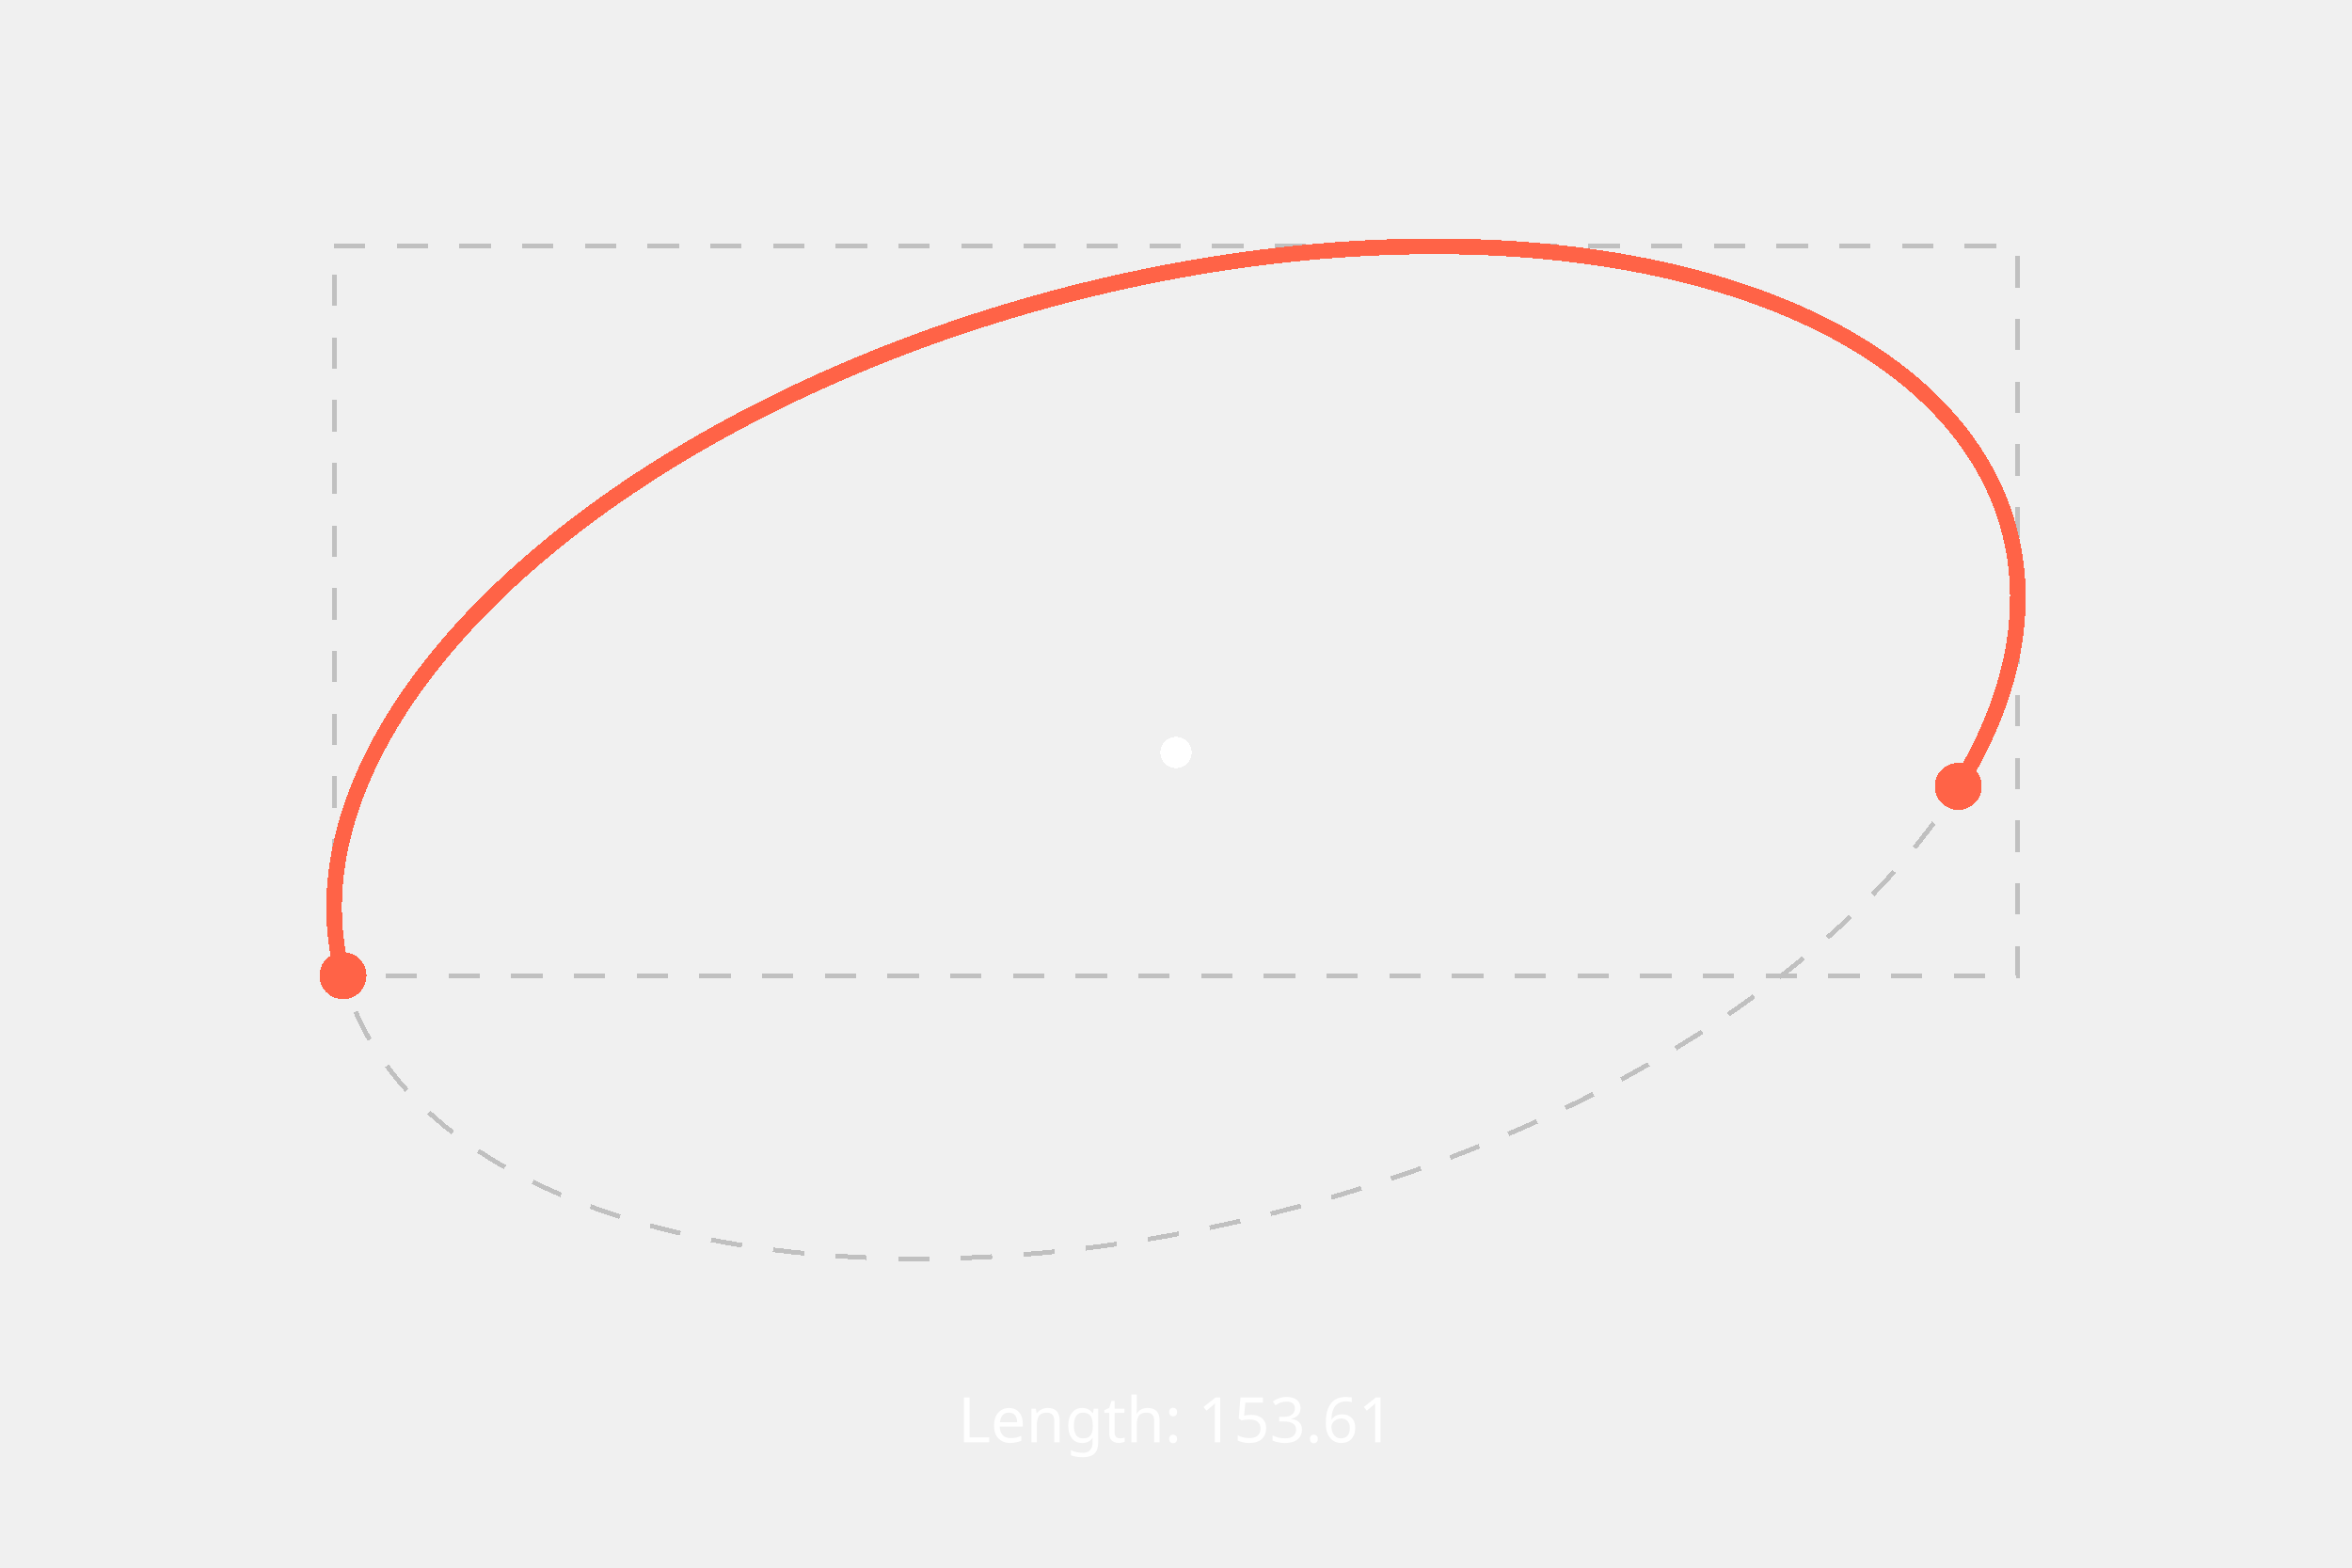
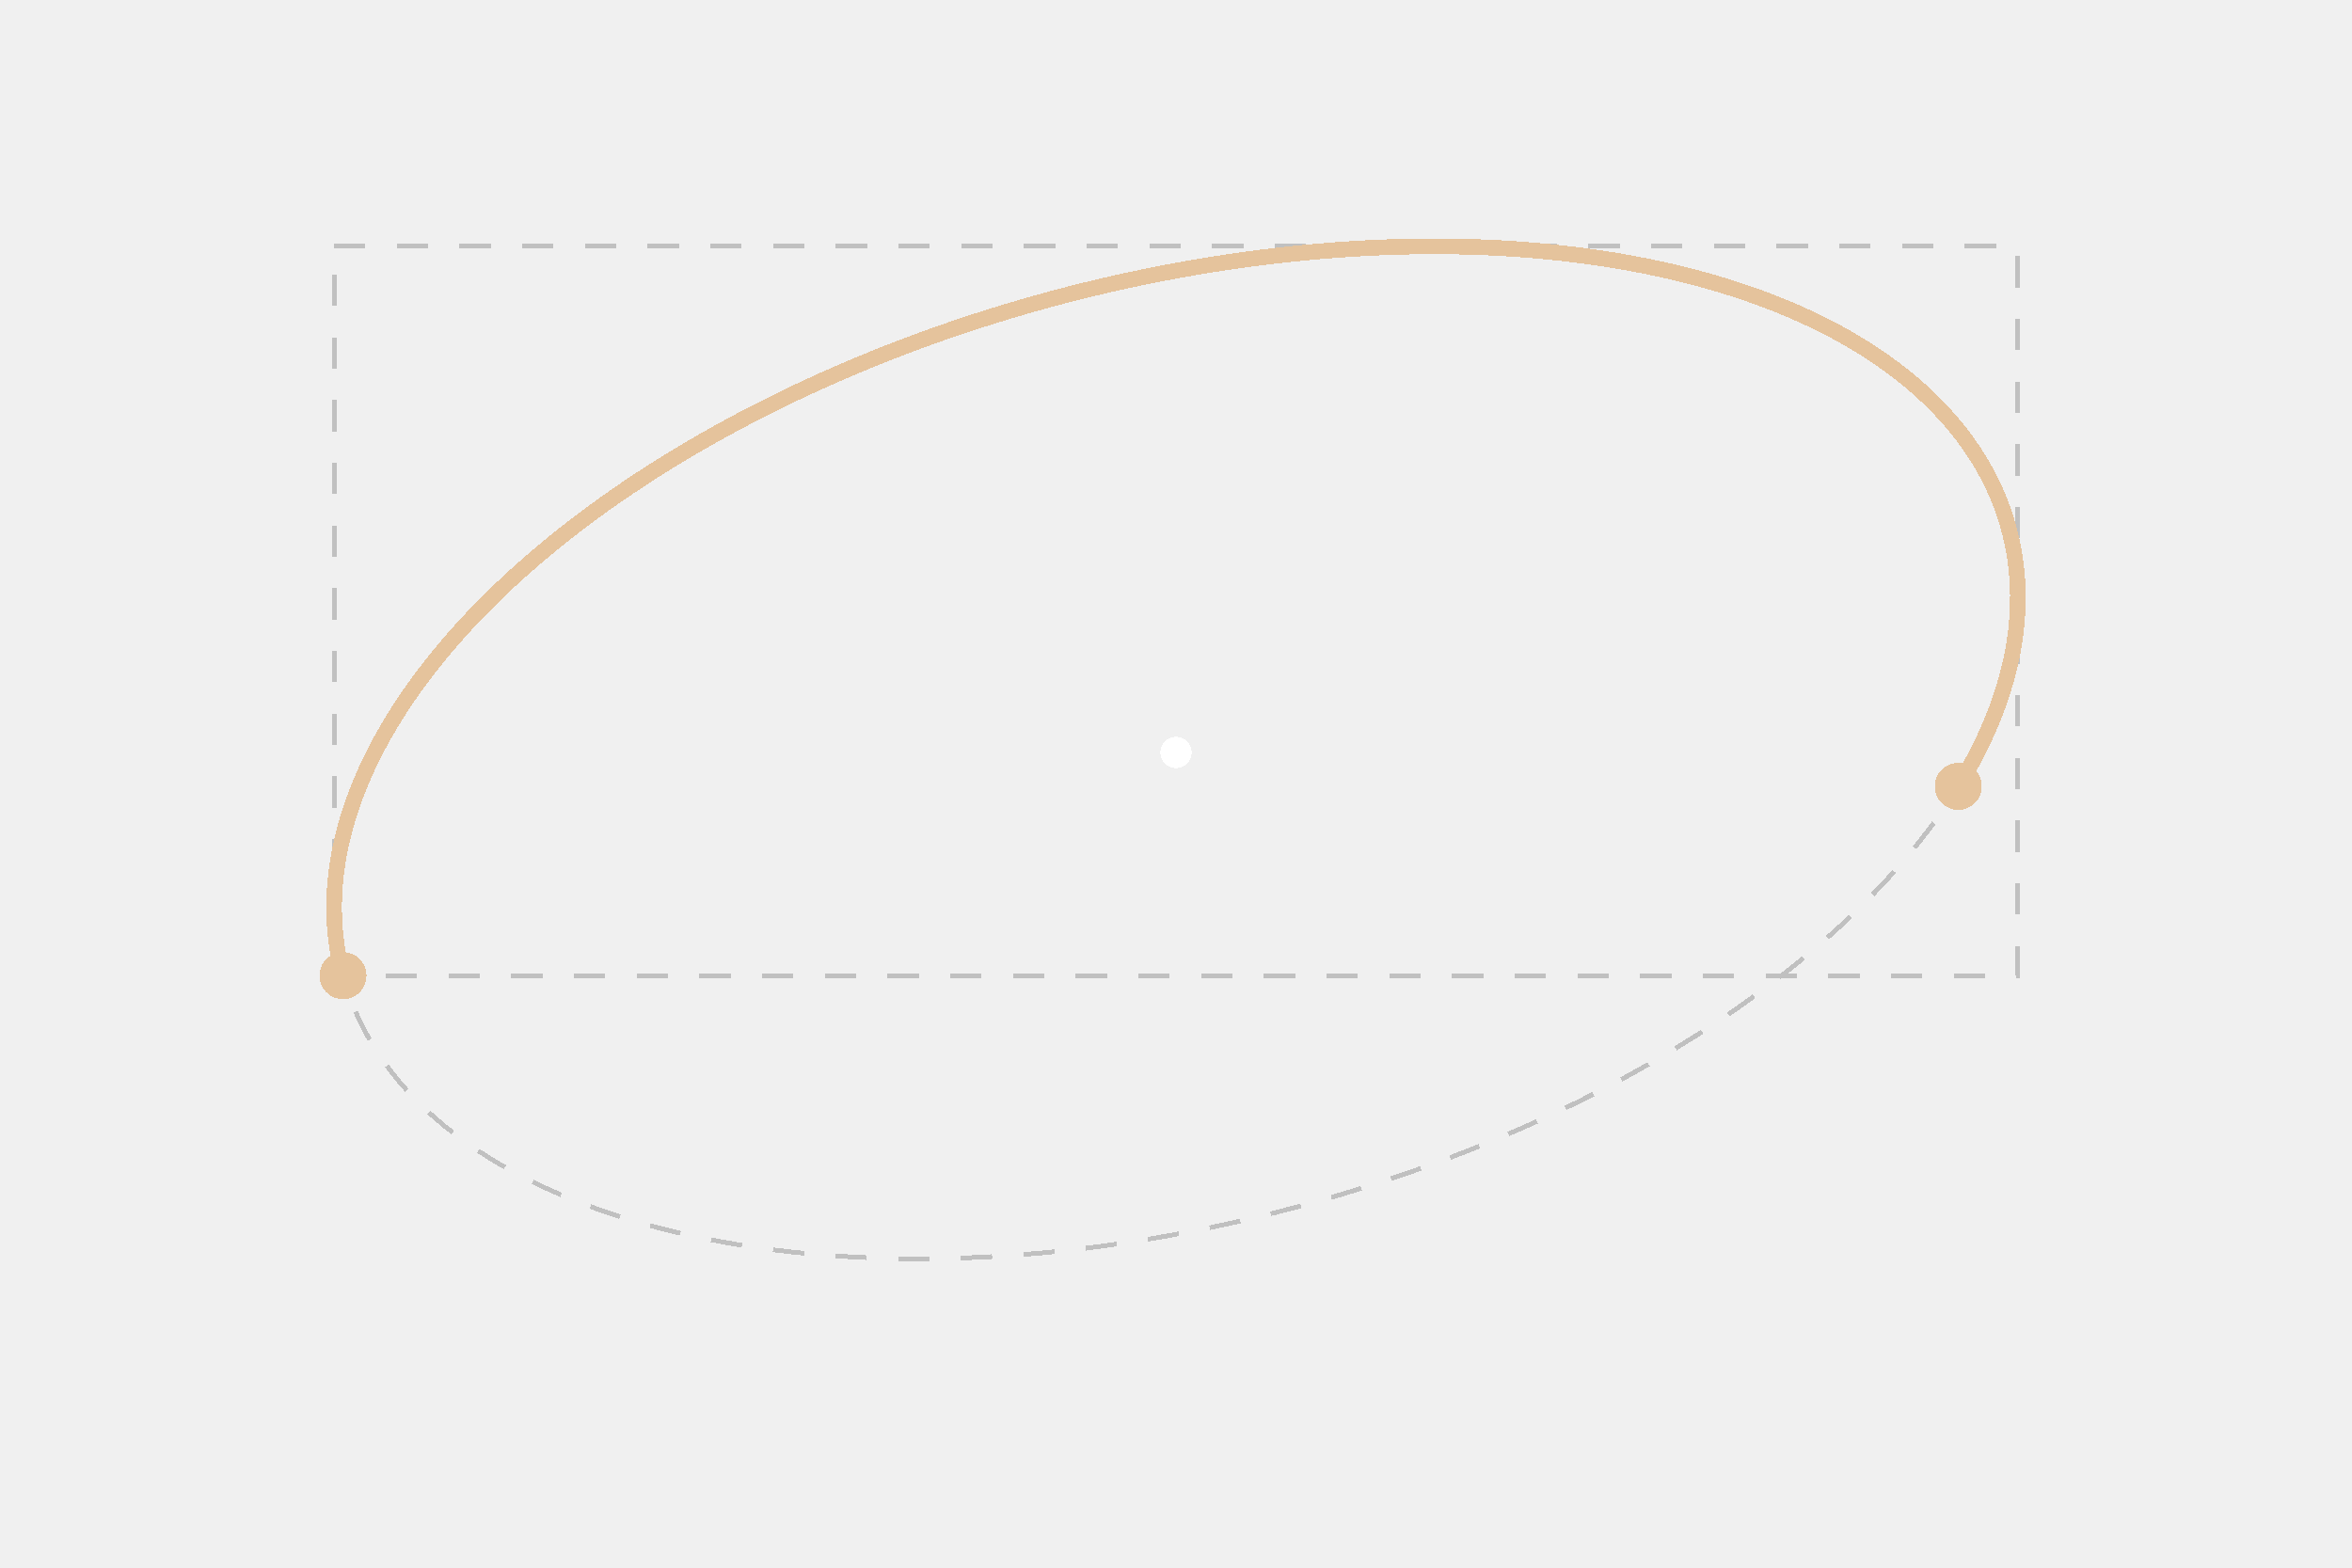
<svg xmlns="http://www.w3.org/2000/svg" shape-rendering="crispEdges" width="150mm" height="100mm" viewBox="0 0 150 100">
  <g fill="none" stroke="silver" stroke-width="0.3" stroke-dasharray="2 2">
    <ellipse cx="75.0" cy="48.0" rx="55.0" ry="30.0" transform="rotate(-15.0 75.0 48.0)" />
    <rect x="21.31" y="15.715" width="107.381" height="46.52" />
  </g>
-   <path d="M 21.874 62.235 A 55 30 -15 1 1 124.891 50.161" fill="none" stroke="tomato" stroke-width="1" />
-   <circle cx="21.874" cy="62.235" r="1.5" fill="tomato" />
-   <circle cx="124.891" cy="50.161" r="1.5" fill="tomato" />
+   <path d="M 21.874 62.235 A 55 30 -15 1 1 124.891 50.161" fill="none" stroke="#e5c39c" stroke-width="1" />
+   <circle cx="21.874" cy="62.235" r="1.5" fill="#e5c39c" />
+   <circle cx="124.891" cy="50.161" r="1.5" fill="#e5c39c" />
  <circle cx="75.0" cy="48.0" r="1" fill="white" />
-   <text x="75" y="92" fill="white" font-family="sans-serif" font-size="4" text-anchor="middle">Length: 153.61</text>
</svg>
